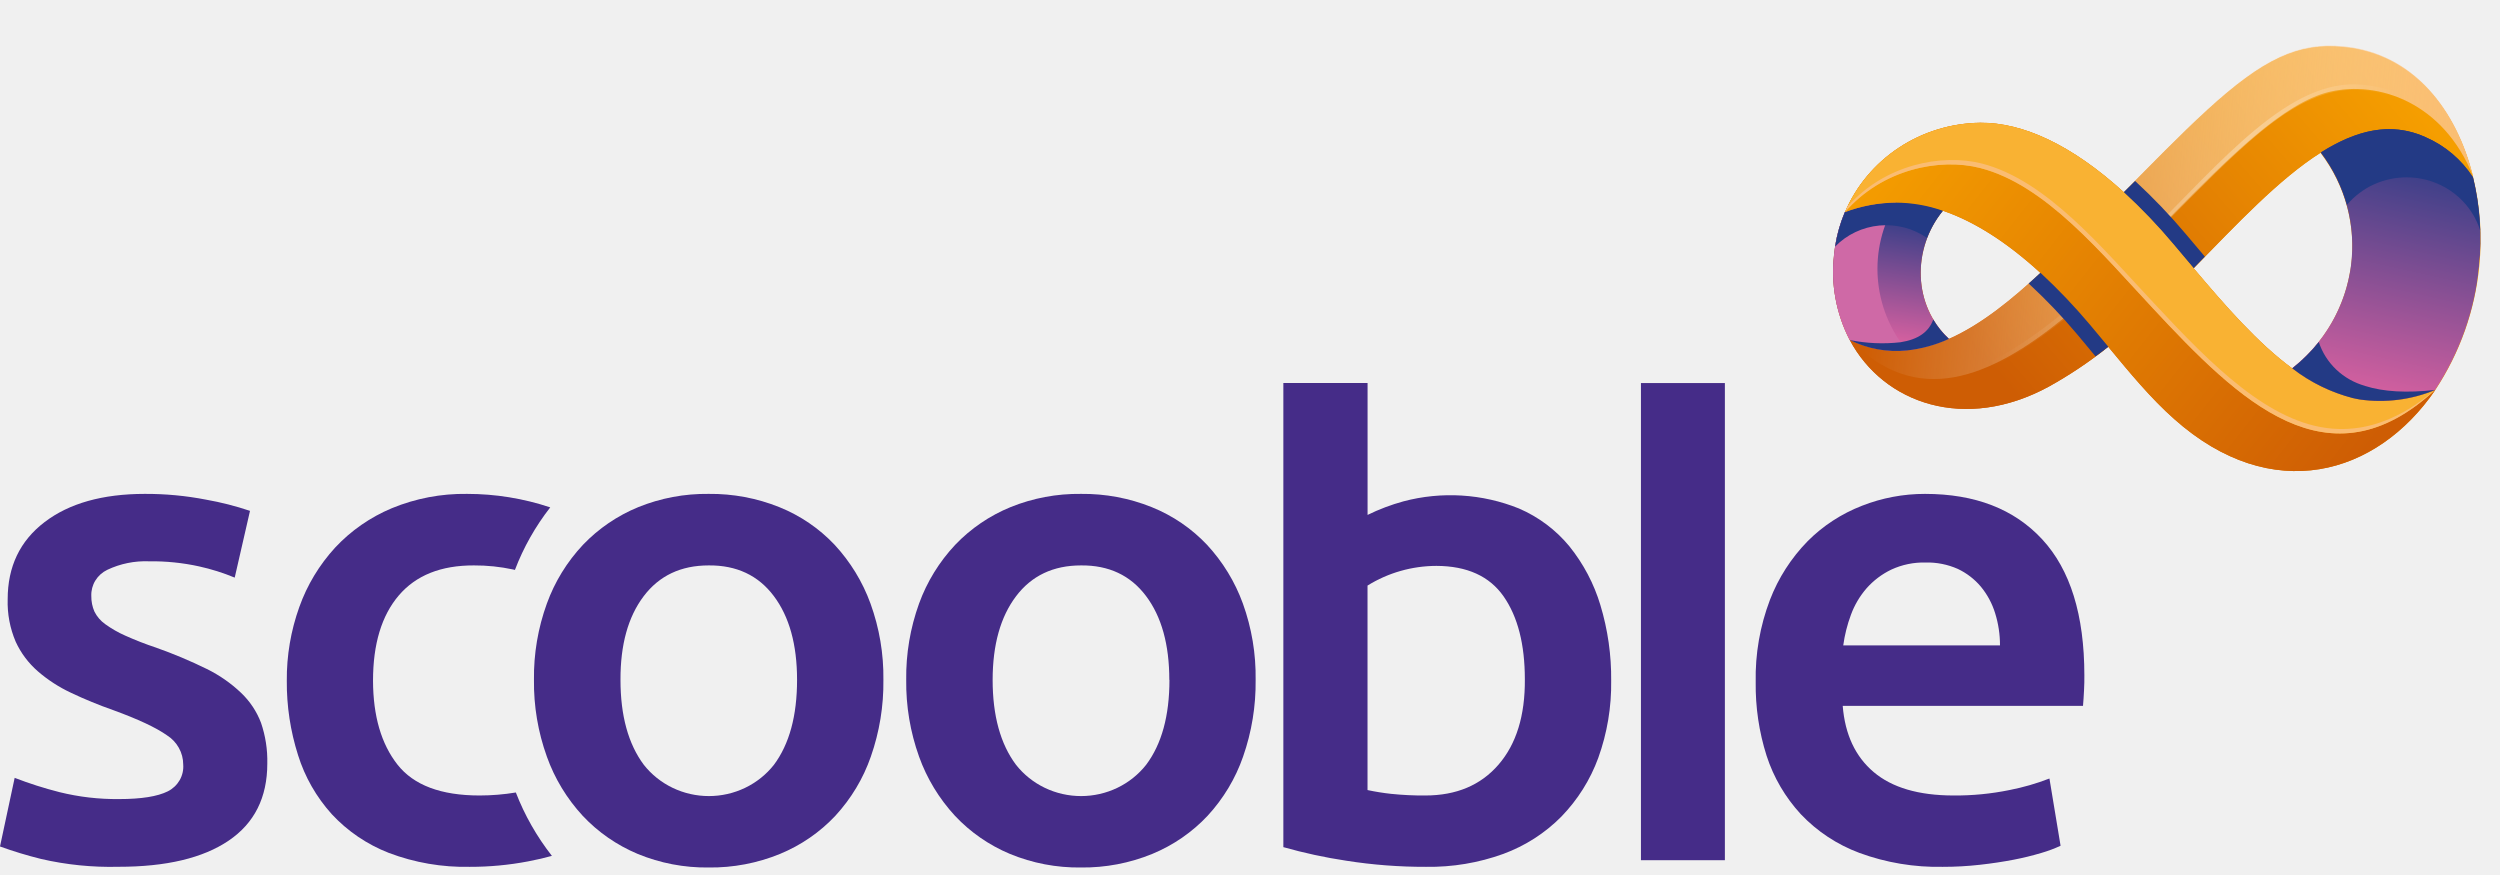
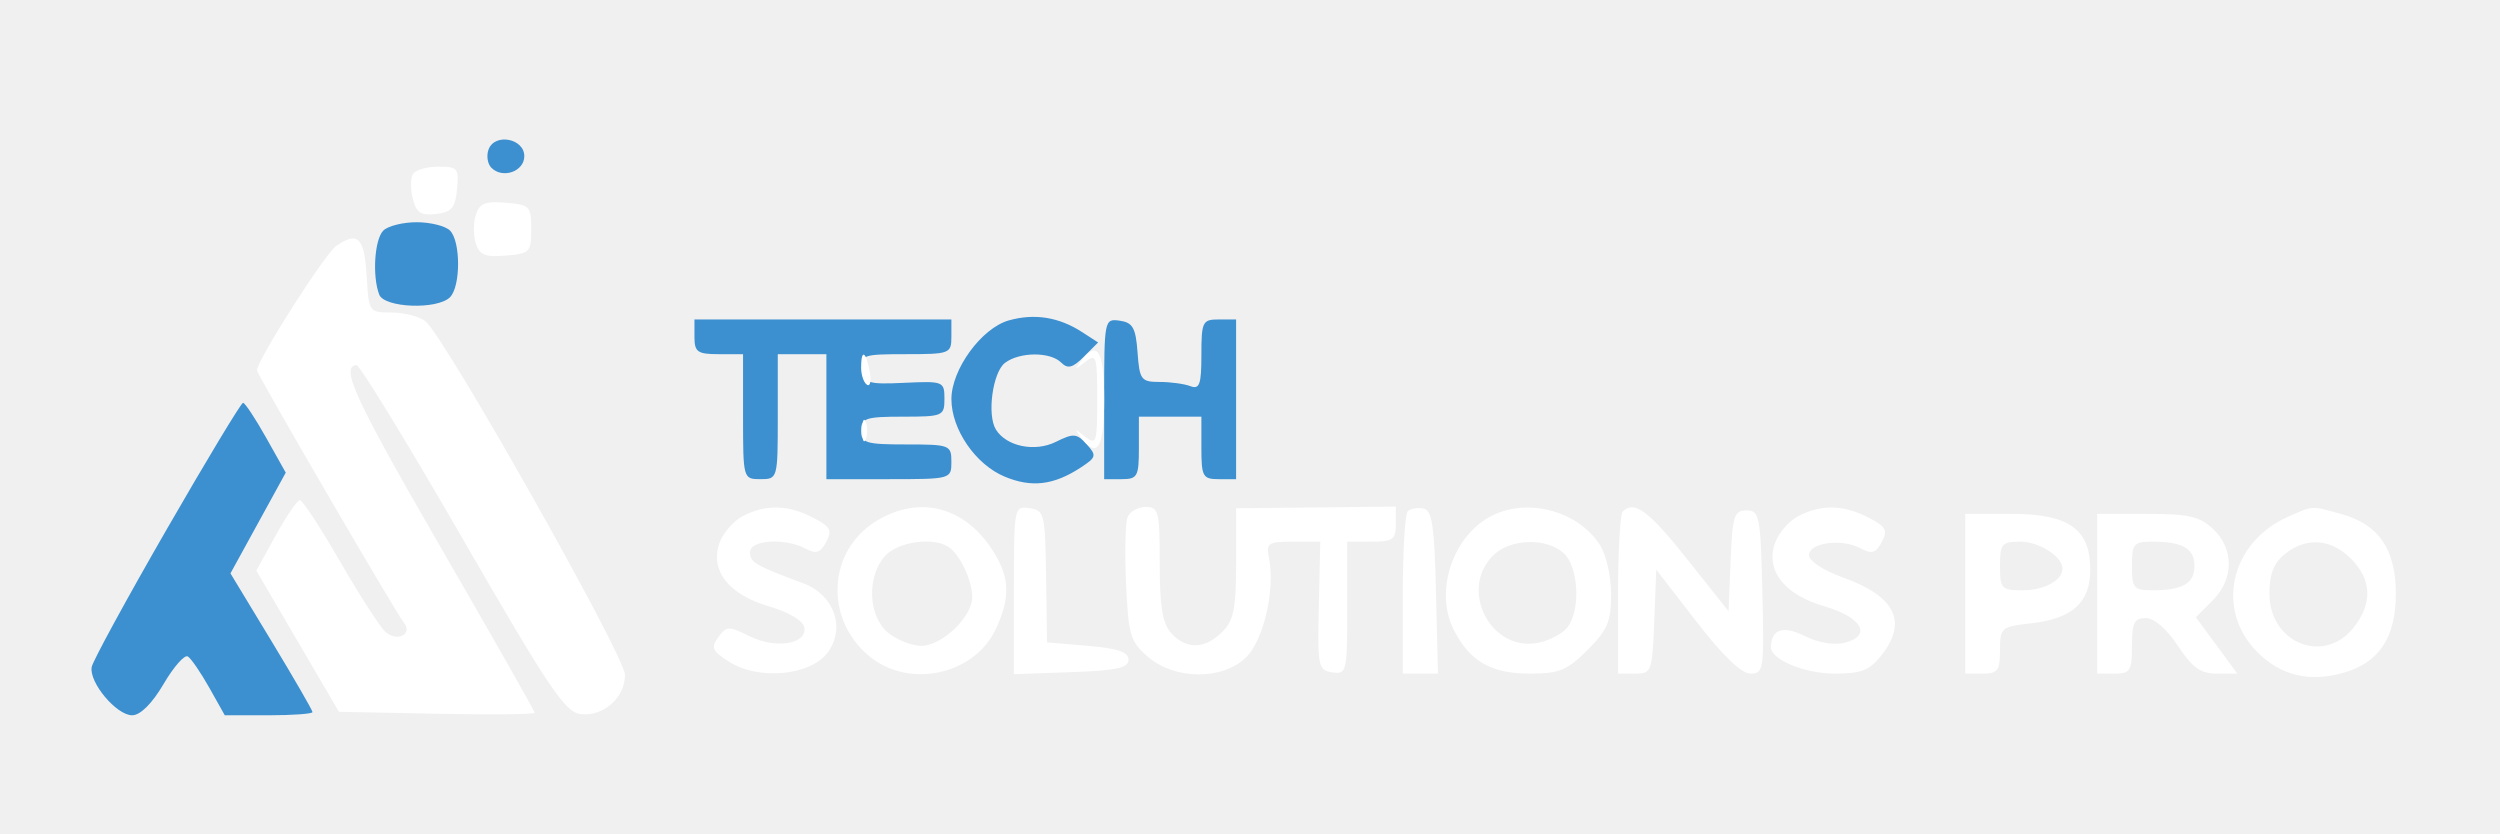
- <svg xmlns="http://www.w3.org/2000/svg" width="200" height="70" viewBox="0 0 200 70" fill="none">
-   <g clip-path="url(#clip0_2_682)">
-     <mask id="mask0_2_682" style="mask-type:luminance" maskUnits="userSpaceOnUse" x="146" y="3" width="53" height="35">
-       <path d="M147.98 27.2C150.693 32.289 157.201 34.586 163.924 30.919C165.59 29.993 167.173 28.931 168.657 27.745C170.369 29.817 172.065 31.881 173.934 33.521C181.751 40.487 190.158 38.034 194.825 31.194C196.797 28.212 198.003 24.809 198.343 21.276C198.585 18.903 198.42 16.507 197.854 14.188C196.545 8.9 193.121 4.322 187.45 3.769C183.873 3.422 181.079 4.7 176.599 8.793C174.321 10.876 172.069 13.211 169.912 15.382C165.725 11.578 161.817 9.793 158.42 9.819C156.1 9.849 153.839 10.541 151.918 11.81C149.996 13.079 148.496 14.87 147.605 16.961C147.141 18.041 146.844 19.183 146.726 20.349C146.448 22.708 146.884 25.095 147.98 27.215M163.224 21.852C161.035 23.87 158.565 25.941 155.915 27.112C153.046 24.442 152.936 19.929 155.434 16.858C157.881 17.689 160.504 19.33 163.24 21.836L163.224 21.852ZM188.012 21.71C187.501 24.773 185.846 27.543 183.365 29.485C180.629 27.459 178.049 24.503 175.477 21.474C178.941 17.941 182.314 14.336 185.64 12.227C186.665 13.569 187.405 15.099 187.815 16.725C188.225 18.351 188.298 20.041 188.028 21.695L188.012 21.71Z" fill="white" />
-     </mask>
-     <g mask="url(#mask0_2_682)">
-       <path d="M148.859 -0.933L145.058 36.159L196.5 41.179L200.3 4.088L148.859 -0.933Z" fill="url(#paint0_linear_2_682)" />
-     </g>
-     <mask id="mask1_2_682" style="mask-type:luminance" maskUnits="userSpaceOnUse" x="146" y="16" width="10" height="13">
-       <path d="M155.434 16.858C152.936 19.929 153.046 24.461 155.915 27.112C153.386 28.23 150.705 28.527 147.98 27.2C146.884 25.08 146.448 22.693 146.726 20.333C146.844 19.168 147.141 18.026 147.605 16.946C148.905 16.455 150.284 16.196 151.678 16.183C152.959 16.188 154.229 16.407 155.434 16.831" fill="white" />
-     </mask>
-     <g mask="url(#mask1_2_682)">
-       <path d="M147.199 15.647L145.927 28.063L155.709 29.018L156.981 16.601L147.199 15.647Z" fill="url(#paint1_linear_2_682)" />
-     </g>
-     <path fill-rule="evenodd" clip-rule="evenodd" d="M151.678 16.209C150.576 18.034 150.068 20.142 150.223 22.254C150.378 24.367 151.188 26.383 152.546 28.035C150.973 28.192 149.387 27.901 147.98 27.196C146.884 25.076 146.448 22.689 146.726 20.329C146.844 19.164 147.141 18.022 147.605 16.942C148.905 16.451 150.284 16.193 151.678 16.179" fill="#CF69A6" />
-     <path fill-rule="evenodd" clip-rule="evenodd" d="M154.171 19.04C153.065 18.269 151.711 17.914 150.358 18.041C149.005 18.167 147.744 18.765 146.808 19.727C146.951 18.777 147.213 17.848 147.589 16.961C148.889 16.47 150.269 16.212 151.662 16.198C152.943 16.203 154.213 16.423 155.418 16.846C154.884 17.506 154.458 18.242 154.156 19.029" fill="#233A85" />
-     <mask id="mask2_2_682" style="mask-type:luminance" maskUnits="userSpaceOnUse" x="147" y="3" width="51" height="30">
-       <path d="M194.055 10.975C191.256 9.709 188.473 10.426 185.671 12.196C182.329 14.306 178.956 17.918 175.508 21.443C174.727 22.206 173.968 23.004 173.191 23.759C171.753 25.166 170.24 26.497 168.657 27.745C167.173 28.931 165.589 29.993 163.923 30.919C157.201 34.586 150.693 32.289 147.98 27.2C150.716 28.527 153.386 28.23 155.915 27.112C158.565 25.941 161.051 23.87 163.239 21.836C164.22 20.924 165.147 20.017 165.999 19.208C166.679 18.559 167.371 17.888 168.082 17.194C168.684 16.61 169.294 16.003 169.911 15.382C172.069 13.211 174.32 10.876 176.599 8.793C181.078 4.7 183.873 3.422 187.449 3.769C193.121 4.322 196.545 8.9 197.838 14.176C196.929 12.768 195.612 11.654 194.055 10.975Z" fill="white" />
-     </mask>
-     <g mask="url(#mask2_2_682)">
-       <path d="M150.742 0.187L147.317 33.621L195.361 38.31L198.786 4.875L150.742 0.187Z" fill="url(#paint2_linear_2_682)" />
-     </g>
-     <path fill-rule="evenodd" clip-rule="evenodd" d="M186.37 7.344C182.669 8.217 178.315 12.597 173.679 17.3C171.197 19.807 168.75 22.344 166.073 24.633C165.749 24.911 165.42 25.186 165.096 25.453C159.233 30.233 153.315 32.701 147.988 27.131C149.395 27.834 150.98 28.126 152.553 27.971C153.72 27.843 154.859 27.53 155.922 27.044C158.201 26.036 160.355 24.373 162.301 22.63C162.622 22.344 162.938 22.058 163.247 21.768C165.51 19.669 167.746 17.503 169.919 15.313C172.092 13.123 174.324 10.811 176.607 8.728C181.086 4.639 183.881 3.357 187.461 3.704C193.132 4.257 196.552 8.835 197.85 14.111C195.474 8.156 190.217 6.436 186.37 7.344Z" fill="url(#paint3_linear_2_682)" />
-     <path d="M197.842 14.214C197.842 14.214 196.572 7.515 188.993 6.779C183.208 6.214 177.819 12.806 171.729 18.853C170.646 19.929 160.906 30.122 155.641 29.863C155.608 30.009 155.584 30.157 155.567 30.305C155.567 30.305 159.972 31.118 169.962 21.199C170.494 20.677 173.089 17.983 175.204 15.858C180.637 10.392 184.514 6.798 189.044 7.218C194.344 7.706 196.603 11.761 197.842 14.214Z" fill="url(#paint4_linear_2_682)" />
-     <mask id="mask3_2_682" style="mask-type:luminance" maskUnits="userSpaceOnUse" x="183" y="10" width="16" height="23">
-       <path d="M197.838 14.176C198.404 16.496 198.569 18.891 198.327 21.264C197.988 24.798 196.781 28.2 194.809 31.183C192.906 31.973 190.817 32.237 188.77 31.946C186.797 31.542 184.95 30.689 183.38 29.454C185.969 27.421 187.651 24.489 188.076 21.273C188.5 18.056 187.635 14.804 185.659 12.196C188.462 10.426 191.245 9.709 194.043 10.975C195.601 11.654 196.917 12.768 197.827 14.176" fill="white" />
-     </mask>
-     <g mask="url(#mask3_2_682)">
-       <path d="M185.454 9.149L183.157 31.572L197.127 32.935L199.425 10.512L185.454 9.149Z" fill="url(#paint5_linear_2_682)" />
-     </g>
-     <path fill-rule="evenodd" clip-rule="evenodd" d="M176.388 20.528L175.497 21.443C174.715 22.206 173.957 23.004 173.179 23.759C171.746 25.166 170.236 26.496 168.657 27.745C168.313 28.016 167.977 28.276 167.641 28.508C167.144 27.91 166.652 27.311 166.151 26.719C164.973 25.317 163.705 23.988 162.356 22.74L162.294 22.683C162.614 22.397 162.931 22.107 163.239 21.821C164.221 20.909 165.147 20.001 165.999 19.193C166.679 18.544 167.371 17.873 168.082 17.178C168.684 16.595 169.294 15.988 169.911 15.366L170.807 14.477C172.255 15.813 173.615 17.236 174.879 18.739L176.388 20.528Z" fill="#233A85" />
-     <mask id="mask4_2_682" style="mask-type:luminance" maskUnits="userSpaceOnUse" x="147" y="9" width="48" height="29">
-       <path d="M163.239 21.836C160.503 19.33 157.881 17.689 155.422 16.858C154.217 16.434 152.947 16.215 151.666 16.209C150.273 16.223 148.893 16.482 147.593 16.972C148.485 14.881 149.984 13.091 151.906 11.822C153.828 10.553 156.088 9.861 158.408 9.831C161.817 9.804 165.729 11.589 169.9 15.393C171.315 16.695 172.643 18.085 173.875 19.555L175.481 21.462C178.053 24.514 180.625 27.463 183.369 29.474C184.947 30.71 186.804 31.563 188.786 31.961C190.833 32.252 192.922 31.988 194.825 31.198C190.143 38.034 181.751 40.487 173.933 33.521C172.081 31.869 170.384 29.817 168.672 27.745C168.168 27.143 167.668 26.532 167.16 25.933C165.944 24.491 164.639 23.122 163.251 21.836" fill="white" />
-     </mask>
-     <g mask="url(#mask4_2_682)">
-       <path d="M148.471 8.485L145.554 36.955L193.734 41.657L196.65 13.187L148.471 8.485Z" fill="url(#paint6_linear_2_682)" />
-     </g>
-     <path fill-rule="evenodd" clip-rule="evenodd" d="M194.809 31.194C186.288 39.068 179.21 32.152 172.233 24.663C168.086 20.23 163.634 14.775 158.412 13.44C155.156 12.608 150.575 13.539 147.605 16.961C148.496 14.87 149.995 13.079 151.917 11.81C153.839 10.541 156.1 9.849 158.42 9.819C161.828 9.793 165.741 11.578 169.911 15.382C171.327 16.684 172.655 18.074 173.886 19.544L175.493 21.451C178.065 24.503 180.637 27.452 183.38 29.462C184.954 30.701 186.807 31.558 188.786 31.961C190.833 32.252 192.922 31.988 194.825 31.198" fill="#F9B233" />
-     <path fill-rule="evenodd" clip-rule="evenodd" d="M198.425 18.468C198.103 17.424 197.497 16.485 196.671 15.751C195.844 15.017 194.83 14.516 193.734 14.302C193.358 14.23 192.976 14.192 192.593 14.188C191.67 14.178 190.756 14.37 189.919 14.751C189.082 15.132 188.344 15.692 187.758 16.389C187.34 14.875 186.635 13.452 185.679 12.192C187.512 11.048 189.337 10.327 191.151 10.331C192.153 10.335 193.141 10.554 194.047 10.972C195.604 11.65 196.921 12.764 197.831 14.172C198.174 15.58 198.37 17.018 198.417 18.464" fill="#233A85" />
-     <path fill-rule="evenodd" clip-rule="evenodd" d="M152.045 27.379C153.437 27.162 154.308 26.559 154.66 25.563C154.998 26.137 155.421 26.659 155.915 27.112C154.851 27.598 153.713 27.912 152.545 28.039C150.972 28.196 149.387 27.905 147.98 27.2C149.316 27.474 150.689 27.534 152.045 27.379Z" fill="#233A85" />
-     <path fill-rule="evenodd" clip-rule="evenodd" d="M189.2 30.874C190.673 31.344 192.542 31.451 194.809 31.194C192.906 31.985 190.817 32.248 188.77 31.957C188.598 31.93 188.43 31.892 188.262 31.858C186.483 31.399 184.821 30.585 183.38 29.466C184.169 28.847 184.882 28.14 185.503 27.36C185.776 28.197 186.256 28.955 186.901 29.567C187.546 30.179 188.336 30.627 189.2 30.87" fill="#233A85" />
-     <mask id="mask5_2_682" style="mask-type:luminance" maskUnits="userSpaceOnUse" x="147" y="12" width="48" height="23">
-       <path d="M194.809 31.194C186.288 39.068 179.21 32.152 172.233 24.663C168.086 20.23 163.634 14.775 158.412 13.44C155.156 12.608 150.575 13.539 147.605 16.961C147.671 16.808 147.742 16.66 147.812 16.511C150.783 13.169 155.305 12.269 158.529 13.077C163.771 14.424 168.203 19.879 172.37 24.312C176.943 29.222 181.563 33.884 186.601 34.292C191.229 34.673 194.446 31.351 194.829 31.194" fill="white" />
-     </mask>
-     <g mask="url(#mask5_2_682)">
-       <path d="M148.15 11.571L145.739 35.109L193.918 39.811L196.33 16.273L148.15 11.571Z" fill="#FABC72" />
-     </g>
-     <path d="M41.267 63.399C40.309 63.558 39.339 63.638 38.367 63.639C35.282 63.639 33.092 62.816 31.797 61.167C30.502 59.52 29.85 57.283 29.842 54.457C29.842 51.52 30.529 49.246 31.902 47.636C33.275 46.026 35.279 45.225 37.914 45.233C38.965 45.228 40.014 45.337 41.041 45.557L41.193 45.595C41.877 43.8 42.83 42.114 44.019 40.59C41.876 39.875 39.627 39.51 37.362 39.511C35.299 39.481 33.252 39.871 31.351 40.655C29.625 41.376 28.077 42.451 26.813 43.806C25.543 45.191 24.568 46.808 23.944 48.563C23.265 50.458 22.927 52.453 22.944 54.461C22.928 56.477 23.232 58.483 23.843 60.408C24.387 62.154 25.308 63.765 26.543 65.135C27.803 66.494 29.364 67.554 31.109 68.233C33.174 69.016 35.378 69.395 37.593 69.347C39.154 69.35 40.712 69.204 42.244 68.912C42.967 68.774 43.601 68.626 44.152 68.469C42.942 66.925 41.971 65.217 41.267 63.399Z" fill="#452C88" />
-     <path d="M9.521 63.926C11.304 63.926 12.607 63.718 13.43 63.304C13.828 63.103 14.157 62.792 14.376 62.41C14.594 62.029 14.692 61.592 14.657 61.156C14.656 60.691 14.536 60.233 14.307 59.825C14.078 59.416 13.749 59.07 13.348 58.818C12.478 58.205 11.044 57.534 9.048 56.807C7.901 56.405 6.776 55.943 5.679 55.422C4.72 54.974 3.83 54.397 3.033 53.709C2.275 53.05 1.669 52.242 1.255 51.337C0.796 50.261 0.578 49.102 0.614 47.938C0.614 45.328 1.597 43.272 3.565 41.769C5.532 40.266 8.204 39.513 11.581 39.511C13.227 39.504 14.869 39.658 16.483 39.972C17.677 40.183 18.853 40.483 20 40.869L18.777 46.209C17.859 45.828 16.908 45.528 15.935 45.313C14.621 45.024 13.276 44.887 11.929 44.905C10.775 44.859 9.627 45.092 8.587 45.584C8.188 45.774 7.855 46.073 7.627 46.445C7.399 46.817 7.288 47.245 7.305 47.678C7.298 48.108 7.383 48.534 7.555 48.929C7.754 49.328 8.051 49.673 8.419 49.933C8.922 50.296 9.463 50.606 10.033 50.856C10.833 51.215 11.651 51.534 12.484 51.81C13.872 52.301 15.229 52.872 16.549 53.519C17.555 54.015 18.478 54.658 19.285 55.426C19.992 56.099 20.537 56.917 20.88 57.822C21.24 58.873 21.41 59.976 21.384 61.084C21.384 63.8 20.354 65.856 18.292 67.252C16.231 68.648 13.289 69.345 9.467 69.343C7.388 69.394 5.311 69.184 3.287 68.717C2.174 68.441 1.077 68.108 0 67.718L1.173 62.228C2.345 62.681 3.544 63.063 4.765 63.373C6.319 63.757 7.918 63.943 9.521 63.926Z" fill="#452C88" />
-     <path d="M70.672 54.389C70.698 56.477 70.358 58.554 69.667 60.53C69.06 62.279 68.094 63.888 66.83 65.261C65.595 66.577 64.085 67.618 62.401 68.313C60.595 69.053 58.653 69.423 56.694 69.4C54.745 69.425 52.811 69.055 51.015 68.313C49.343 67.612 47.842 66.572 46.614 65.261C45.346 63.886 44.372 62.278 43.749 60.53C43.04 58.558 42.691 56.479 42.717 54.389C42.69 52.31 43.039 50.244 43.749 48.285C44.379 46.543 45.363 44.943 46.642 43.581C47.883 42.282 49.392 41.255 51.07 40.567C52.852 39.846 54.766 39.486 56.694 39.511C58.632 39.49 60.555 39.85 62.346 40.571C64.028 41.249 65.538 42.278 66.771 43.585C68.035 44.952 69.01 46.549 69.64 48.285C70.35 50.244 70.699 52.31 70.672 54.389ZM63.765 54.389C63.765 51.566 63.144 49.329 61.901 47.678C60.658 46.028 58.922 45.212 56.694 45.233C54.467 45.233 52.731 46.057 51.488 47.705C50.245 49.353 49.629 51.581 49.639 54.389C49.639 57.252 50.261 59.517 51.504 61.183C52.117 61.961 52.906 62.592 53.808 63.026C54.711 63.46 55.704 63.686 56.71 63.686C57.717 63.686 58.709 63.46 59.612 63.026C60.515 62.592 61.303 61.961 61.916 61.183C63.149 59.527 63.765 57.262 63.765 54.389Z" fill="#452C88" />
-     <path d="M100.451 54.388C100.477 56.477 100.137 58.554 99.447 60.53C98.84 62.279 97.874 63.888 96.609 65.261C95.375 66.577 93.864 67.618 92.181 68.313C90.375 69.052 88.433 69.423 86.474 69.4C84.524 69.425 82.59 69.055 80.795 68.313C79.122 67.612 77.622 66.572 76.394 65.261C75.126 63.885 74.151 62.277 73.525 60.53C72.819 58.557 72.471 56.478 72.497 54.388C72.47 52.311 72.818 50.245 73.525 48.285C74.157 46.543 75.142 44.943 76.421 43.581C77.662 42.281 79.171 41.254 80.85 40.567C82.635 39.844 84.553 39.485 86.486 39.511C88.424 39.49 90.346 39.85 92.138 40.571C93.82 41.249 95.33 42.278 96.562 43.585C97.827 44.952 98.802 46.549 99.431 48.285C100.137 50.245 100.482 52.311 100.451 54.388ZM93.545 54.388C93.545 51.565 92.923 49.329 91.68 47.678C90.438 46.028 88.706 45.212 86.486 45.233C84.258 45.233 82.522 46.057 81.28 47.705C80.037 49.353 79.414 51.581 79.411 54.388C79.411 57.252 80.034 59.517 81.28 61.183C81.893 61.961 82.681 62.592 83.584 63.026C84.487 63.46 85.48 63.686 86.486 63.686C87.492 63.686 88.485 63.46 89.388 63.026C90.29 62.592 91.079 61.961 91.692 61.183C92.935 59.527 93.556 57.262 93.556 54.388H93.545Z" fill="#452C88" />
-     <path d="M128.894 54.457C128.925 56.557 128.576 58.645 127.863 60.626C127.225 62.376 126.219 63.977 124.912 65.326C123.609 66.646 122.021 67.666 120.264 68.313C118.287 69.029 116.19 69.38 114.081 69.347C111.946 69.353 109.814 69.19 107.706 68.858C106.004 68.603 104.321 68.239 102.668 67.771V30.641H109.406V41.193C110.323 40.743 111.283 40.38 112.271 40.109C115.332 39.295 118.583 39.495 121.515 40.678C123.09 41.357 124.475 42.396 125.553 43.707C126.678 45.105 127.519 46.7 128.031 48.407C128.624 50.371 128.916 52.41 128.894 54.457ZM121.988 54.346C121.988 51.549 121.422 49.339 120.292 47.716C119.161 46.094 117.368 45.279 114.913 45.271C112.96 45.276 111.049 45.822 109.402 46.846V63.205C110.018 63.337 110.64 63.437 111.267 63.506C112.182 63.602 113.102 63.647 114.022 63.639C116.508 63.639 118.462 62.816 119.885 61.167C121.308 59.52 122.009 57.246 121.988 54.346Z" fill="#452C88" />
-     <path d="M140.456 54.564C140.41 52.321 140.797 50.09 141.597 47.987C142.268 46.237 143.296 44.638 144.619 43.287C145.846 42.057 147.326 41.094 148.961 40.46C150.563 39.831 152.273 39.509 153.999 39.511C158.01 39.511 161.137 40.724 163.38 43.15C165.624 45.576 166.747 49.2 166.749 54.022C166.749 54.404 166.749 54.785 166.722 55.243C166.695 55.701 166.675 56.105 166.64 56.468H147.417C147.6 58.757 148.426 60.523 149.895 61.766C151.365 63.01 153.49 63.634 156.27 63.639C157.776 63.652 159.28 63.506 160.754 63.205C161.847 62.992 162.919 62.683 163.955 62.281L164.846 67.66C164.351 67.89 163.839 68.081 163.314 68.233C162.581 68.452 161.838 68.634 161.086 68.778C160.253 68.938 159.35 69.076 158.385 69.183C157.405 69.293 156.42 69.348 155.434 69.347C153.155 69.396 150.887 69.017 148.754 68.233C146.967 67.567 145.362 66.507 144.064 65.135C142.821 63.785 141.888 62.192 141.328 60.462C140.722 58.553 140.428 56.562 140.456 54.564ZM159.999 51.63C160.002 50.755 159.871 49.885 159.608 49.048C159.372 48.277 158.984 47.558 158.467 46.93C157.966 46.335 157.34 45.852 156.63 45.515C155.817 45.154 154.931 44.978 154.039 45C153.094 44.979 152.157 45.173 151.303 45.569C150.547 45.933 149.875 46.441 149.325 47.064C148.781 47.692 148.357 48.41 148.074 49.185C147.779 49.976 147.574 50.796 147.46 51.63H159.999Z" fill="#452C88" />
-     <path d="M137.99 30.645H131.275V68.816H137.99V30.645Z" fill="#452C88" />
-   </g>
-   <defs>
-     <linearGradient id="paint0_linear_2_682" x1="158.284" y1="31.023" x2="190.733" y2="5.197" gradientUnits="userSpaceOnUse">
-       <stop stop-color="#CE5D04" />
-       <stop offset="1" stop-color="#F59E00" />
-     </linearGradient>
-     <linearGradient id="paint1_linear_2_682" x1="150.633" y1="27.487" x2="152.291" y2="16.297" gradientUnits="userSpaceOnUse">
-       <stop stop-color="#DA61A0" />
-       <stop offset="1" stop-color="#233A85" />
-     </linearGradient>
-     <linearGradient id="paint2_linear_2_682" x1="159.852" y1="30.056" x2="189.677" y2="4.379" gradientUnits="userSpaceOnUse">
-       <stop stop-color="#CE5D04" />
-       <stop offset="1" stop-color="#F59E00" />
-     </linearGradient>
-     <linearGradient id="paint3_linear_2_682" x1="198.338" y1="18.913" x2="150.558" y2="13.968" gradientUnits="userSpaceOnUse">
-       <stop stop-color="#FABC72" />
-       <stop offset="1" stop-color="white" stop-opacity="0" />
-     </linearGradient>
-     <linearGradient id="paint4_linear_2_682" x1="198.2" y1="20.284" x2="158.193" y2="16.144" gradientUnits="userSpaceOnUse">
-       <stop offset="0.19" stop-color="white" stop-opacity="0" />
-       <stop offset="0.48" stop-color="white" stop-opacity="0.3" />
-       <stop offset="0.94" stop-color="white" stop-opacity="0" />
-     </linearGradient>
-     <linearGradient id="paint5_linear_2_682" x1="193.674" y1="10.737" x2="188.968" y2="31.986" gradientUnits="userSpaceOnUse">
-       <stop stop-color="#233A85" />
-       <stop offset="1" stop-color="#DA61A0" />
-     </linearGradient>
-     <linearGradient id="paint6_linear_2_682" x1="187.979" y1="37.744" x2="151.984" y2="9.399" gradientUnits="userSpaceOnUse">
-       <stop stop-color="#CE5D04" />
-       <stop offset="1" stop-color="#F59E00" />
-     </linearGradient>
-     <clipPath id="clip0_2_682">
-       <rect width="200" height="69.404" fill="white" />
-     </clipPath>
-   </defs>
+ <svg xmlns="http://www.w3.org/2000/svg" width="180" height="60" viewBox="0 0 338 120" version="1.1">
+   <path d="M 59.363 21.497 C 59.017 22.398, 59.196 23.596, 59.761 24.161 C 61.391 25.791, 64.500 24.692, 64.500 22.486 C 64.500 19.943, 60.272 19.128, 59.363 21.497 M 44.200 33.200 C 42.929 34.471, 42.589 39.765, 43.607 42.418 C 44.344 44.340, 51.975 44.625, 53.800 42.800 C 55.352 41.248, 55.352 34.752, 53.800 33.200 C 53.140 32.540, 50.980 32, 49 32 C 47.020 32, 44.860 32.540, 44.200 33.200 M 134.270 46.138 C 130.340 47.244, 125.998 53.201, 126.004 57.482 C 126.009 61.837, 129.475 66.883, 133.664 68.633 C 137.543 70.254, 140.742 69.871, 144.636 67.319 C 146.877 65.851, 146.941 65.593, 145.473 63.970 C 144.052 62.400, 143.580 62.363, 141.052 63.624 C 138.023 65.135, 133.917 64.292, 132.407 61.850 C 131.104 59.741, 131.947 53.587, 133.722 52.250 C 135.836 50.659, 140.237 50.637, 141.811 52.211 C 142.759 53.159, 143.468 52.976, 145.076 51.369 L 147.130 49.315 144.815 47.816 C 141.482 45.657, 137.968 45.098, 134.270 46.138 M 89 48.500 C 89 50.690, 89.433 51, 92.500 51 L 96 51 96 60 C 96 68.933, 96.019 69, 98.500 69 C 100.981 69, 101 68.933, 101 60 L 101 51 104.500 51 L 108 51 108 60 L 108 69 117 69 C 125.933 69, 126 68.981, 126 66.500 C 126 64.090, 125.767 64, 119.500 64 C 113.667 64, 113 63.795, 113 62 C 113 60.222, 113.667 60, 119 60 C 124.778 60, 125 59.905, 125 57.427 C 125 54.931, 124.830 54.863, 119.250 55.125 C 113.993 55.373, 113.473 55.208, 113.180 53.198 C 112.879 51.125, 113.233 51, 119.430 51 C 125.771 51, 126 50.913, 126 48.500 L 126 46 107.500 46 L 89 46 89 48.500 M 148 57.430 L 148 69 150.500 69 C 152.796 69, 153 68.633, 153 64.500 L 153 60 157.500 60 L 162 60 162 64.500 C 162 68.633, 162.204 69, 164.500 69 L 167 69 167 57.500 L 167 46 164.500 46 C 162.160 46, 162 46.326, 162 51.107 C 162 55.353, 161.733 56.112, 160.418 55.607 C 159.548 55.273, 157.549 55, 155.976 55 C 153.325 55, 153.092 54.688, 152.807 50.750 C 152.552 47.217, 152.120 46.446, 150.250 46.180 C 148.028 45.865, 148 46.004, 148 57.430 M 13 76.235 C 7.225 86.263, 2.367 95.176, 2.206 96.042 C 1.792 98.254, 5.765 103, 8.030 103 C 9.207 103, 10.906 101.309, 12.553 98.500 C 14.004 96.025, 15.576 94.238, 16.048 94.530 C 16.520 94.821, 17.910 96.846, 19.137 99.030 L 21.368 103 27.684 103 C 31.158 103, 34 102.793, 34 102.539 C 34 102.286, 31.342 97.688, 28.093 92.322 L 22.186 82.566 26.167 75.313 L 30.148 68.059 27.324 63.030 C 25.771 60.265, 24.275 58.002, 24 58.003 C 23.725 58.003, 18.775 66.208, 13 76.235" stroke="none" fill="#3c90d0" fill-rule="evenodd" />
+   <path d="M 48.465 25.057 C 48.106 25.638, 48.095 27.241, 48.441 28.620 C 48.948 30.640, 49.596 31.065, 51.785 30.813 C 54.038 30.553, 54.553 29.947, 54.813 27.250 C 55.104 24.235, 54.910 24, 52.122 24 C 50.470 24, 48.824 24.476, 48.465 25.057 M 57.518 30.945 C 57.159 32.075, 57.159 33.925, 57.518 35.055 C 58.046 36.720, 58.866 37.053, 61.835 36.805 C 65.299 36.517, 65.500 36.308, 65.500 33 C 65.500 29.692, 65.299 29.483, 61.835 29.195 C 58.866 28.947, 58.046 29.280, 57.518 30.945 M 37.403 35.430 C 35.747 36.590, 26 51.895, 26 53.336 C 26 53.885, 46.025 88.272, 47.154 89.661 C 48.477 91.290, 46.271 92.470, 44.559 91.049 C 43.815 90.431, 40.878 85.893, 38.033 80.963 C 35.188 76.033, 32.554 72.006, 32.180 72.014 C 31.806 72.022, 30.242 74.310, 28.704 77.098 L 25.908 82.166 31.857 92.333 L 37.806 102.500 51.903 102.777 C 59.656 102.930, 66 102.868, 66 102.640 C 66 102.411, 59.920 91.712, 52.488 78.862 C 40.141 57.512, 37.950 52.775, 40.329 52.571 C 40.785 52.532, 47.648 63.750, 55.580 77.500 C 68.026 99.074, 70.357 102.545, 72.589 102.825 C 75.855 103.235, 79 100.469, 79 97.186 C 79 94.479, 52.943 48.318, 50.247 46.250 C 49.351 45.563, 47.152 45, 45.361 45 C 42.144 45, 42.101 44.937, 41.802 39.829 C 41.472 34.172, 40.536 33.236, 37.403 35.430 M 144.863 51.761 C 143.630 53.335, 143.666 53.370, 145.250 52.128 C 146.879 50.850, 147 51.220, 147 57.500 C 147 63.780, 146.879 64.150, 145.250 62.872 C 143.666 61.630, 143.630 61.665, 144.863 63.239 C 147.059 66.040, 148 64.318, 148 57.500 C 148 50.682, 147.059 48.960, 144.863 51.761 M 113 52.941 C 113 54.009, 113.385 55.120, 113.856 55.411 C 114.326 55.702, 114.499 54.828, 114.239 53.470 C 113.675 50.519, 113 50.231, 113 52.941 M 113.158 62 C 113.158 63.375, 113.385 63.938, 113.662 63.250 C 113.940 62.563, 113.940 61.438, 113.662 60.750 C 113.385 60.063, 113.158 60.625, 113.158 62 M 96.017 74.286 C 94.651 74.977, 93.114 76.736, 92.601 78.194 C 91.206 82.159, 93.923 85.626, 99.754 87.324 C 102.545 88.138, 104.630 89.370, 104.816 90.318 C 105.294 92.749, 100.698 93.495, 96.903 91.602 C 93.943 90.125, 93.621 90.136, 92.437 91.755 C 91.335 93.262, 91.550 93.746, 94.016 95.307 C 98.266 97.998, 105.705 97.298, 108.176 93.976 C 110.806 90.440, 109.132 85.659, 104.685 84.003 C 97.732 81.415, 97 80.988, 97 79.521 C 97 77.740, 102.047 77.420, 105.024 79.013 C 106.521 79.814, 107.137 79.612, 107.975 78.047 C 108.876 76.363, 108.592 75.840, 106.066 74.534 C 102.483 72.681, 99.341 72.604, 96.017 74.286 M 115.190 75.026 C 108.222 79.274, 107.672 89.022, 114.096 94.427 C 119.786 99.215, 129.225 97.260, 132.365 90.643 C 134.588 85.960, 134.420 82.919, 131.720 78.912 C 127.630 72.843, 121.235 71.340, 115.190 75.026 M 135 84.971 L 135 97.081 143.250 96.790 C 149.788 96.560, 151.500 96.189, 151.500 95 C 151.500 93.894, 149.960 93.369, 145.637 93 L 139.774 92.500 139.637 83 C 139.507 73.957, 139.392 73.485, 137.250 73.180 C 135.023 72.864, 135 72.984, 135 84.971 M 151.363 74.497 C 151.047 75.321, 150.954 79.640, 151.156 84.094 C 151.492 91.500, 151.763 92.399, 154.318 94.597 C 158.204 97.939, 165.137 97.953, 168.465 94.626 C 170.958 92.133, 172.616 85.004, 171.754 80.491 C 171.312 78.179, 171.559 78, 175.199 78 L 179.120 78 178.912 87.250 C 178.715 96.023, 178.815 96.516, 180.852 96.820 C 182.922 97.127, 183 96.791, 183 87.570 L 183 78 186.500 78 C 189.576 78, 190 77.694, 190 75.476 L 190 72.951 178.500 73.071 L 167 73.191 167 81.096 C 167 87.667, 166.663 89.337, 165 91 C 162.509 93.491, 159.811 93.554, 157.655 91.171 C 156.399 89.784, 156 87.371, 156 81.171 C 156 73.625, 155.845 73, 153.969 73 C 152.851 73, 151.679 73.674, 151.363 74.497 M 191.701 73.632 C 191.316 74.018, 191 79.433, 191 85.667 L 191 97 193.532 97 L 196.063 97 195.782 85.262 C 195.550 75.607, 195.225 73.472, 193.951 73.228 C 193.099 73.064, 192.087 73.246, 191.701 73.632 M 204.500 73.954 C 198.445 76.458, 195.364 84.935, 198.384 90.777 C 200.712 95.277, 203.740 97, 209.323 97 C 213.536 97, 214.663 96.537, 217.600 93.600 C 220.489 90.711, 221 89.503, 221 85.565 C 221 82.943, 220.284 79.837, 219.352 78.414 C 216.324 73.793, 209.699 71.804, 204.500 73.954 M 222.667 73.667 C 222.300 74.033, 222 79.433, 222 85.667 L 222 97 224.458 97 C 226.824 97, 226.927 96.719, 227.208 89.513 L 227.500 82.026 233.286 89.513 C 237.059 94.395, 239.766 97, 241.068 97 C 242.965 97, 243.050 96.419, 242.782 85.250 C 242.518 74.261, 242.371 73.500, 240.500 73.500 C 238.711 73.500, 238.469 74.265, 238.206 80.760 L 237.912 88.020 231.944 80.510 C 226.389 73.519, 224.331 72.002, 222.667 73.667 M 248.017 74.286 C 246.651 74.977, 245.114 76.736, 244.601 78.194 C 243.206 82.159, 245.923 85.626, 251.754 87.324 C 257.154 88.898, 258.607 91.559, 254.613 92.561 C 253.106 92.939, 250.796 92.546, 248.865 91.582 C 245.759 90.033, 244.073 90.593, 244.015 93.193 C 243.976 94.961, 248.870 97, 253.150 97 C 257.042 97, 258.213 96.545, 259.927 94.365 C 263.745 89.512, 261.923 85.850, 254.342 83.138 C 251.570 82.146, 249.500 80.784, 249.500 79.953 C 249.500 78.134, 254.195 77.499, 256.909 78.951 C 258.545 79.827, 259.112 79.660, 259.975 78.047 C 260.876 76.363, 260.592 75.840, 258.066 74.534 C 254.483 72.681, 251.341 72.604, 248.017 74.286 M 318.500 74.403 C 310.161 78.084, 307.953 87.799, 314.066 93.912 C 317.423 97.269, 321.472 98.261, 326.338 96.917 C 331.559 95.476, 334 91.838, 334 85.500 C 334 79.118, 331.557 75.527, 326.205 74.040 C 321.732 72.798, 322.183 72.777, 318.500 74.403 M 272 85.500 L 272 97 274.500 97 C 276.672 97, 277 96.558, 277 93.630 C 277 90.373, 277.153 90.243, 281.541 89.748 C 287.440 89.083, 290 86.744, 290 82.019 C 290 76.186, 286.915 74, 278.686 74 L 272 74 272 85.500 M 291 85.500 L 291 97 293.500 97 C 295.750 97, 296 96.600, 296 93 C 296 89.676, 296.336 89, 297.986 89 C 299.195 89, 301.007 90.565, 302.619 93 C 304.714 96.166, 305.881 97, 308.219 97 L 311.173 97 308.189 92.943 L 305.205 88.885 307.603 86.488 C 310.695 83.396, 310.730 79.034, 307.686 76.174 C 305.753 74.358, 304.187 74, 298.186 74 L 291 74 291 85.500 M 116.455 80.050 C 113.768 83.019, 114.005 88.776, 116.911 91.129 C 118.182 92.158, 120.317 93, 121.656 93 C 124.650 93, 129 88.842, 129 85.980 C 129 83.588, 127.245 79.863, 125.600 78.765 C 123.387 77.288, 118.309 78.001, 116.455 80.050 M 204 80 C 199.051 84.949, 203.670 93.901, 210.484 92.565 C 212.143 92.239, 214.063 91.218, 214.750 90.295 C 216.642 87.757, 216.306 81.587, 214.171 79.655 C 211.655 77.378, 206.445 77.555, 204 80 M 277 81.500 C 277 84.793, 277.195 85, 280.300 85 C 283.376 85, 286 83.560, 286 81.871 C 286 80.149, 282.629 78, 279.929 78 C 277.248 78, 277 78.297, 277 81.500 M 296 81.500 C 296 84.700, 296.250 85, 298.918 85 C 303.314 85, 305 84.029, 305 81.500 C 305 78.971, 303.314 78, 298.918 78 C 296.250 78, 296 78.300, 296 81.500 M 318.011 79.790 C 316.410 81.086, 315.800 82.662, 315.800 85.500 C 315.800 92.611, 323.676 95.771, 327.927 90.365 C 330.677 86.870, 330.545 83.454, 327.545 80.455 C 324.646 77.555, 321.079 77.306, 318.011 79.790" stroke="none" fill="#ffff" fill-rule="evenodd" />
</svg>
